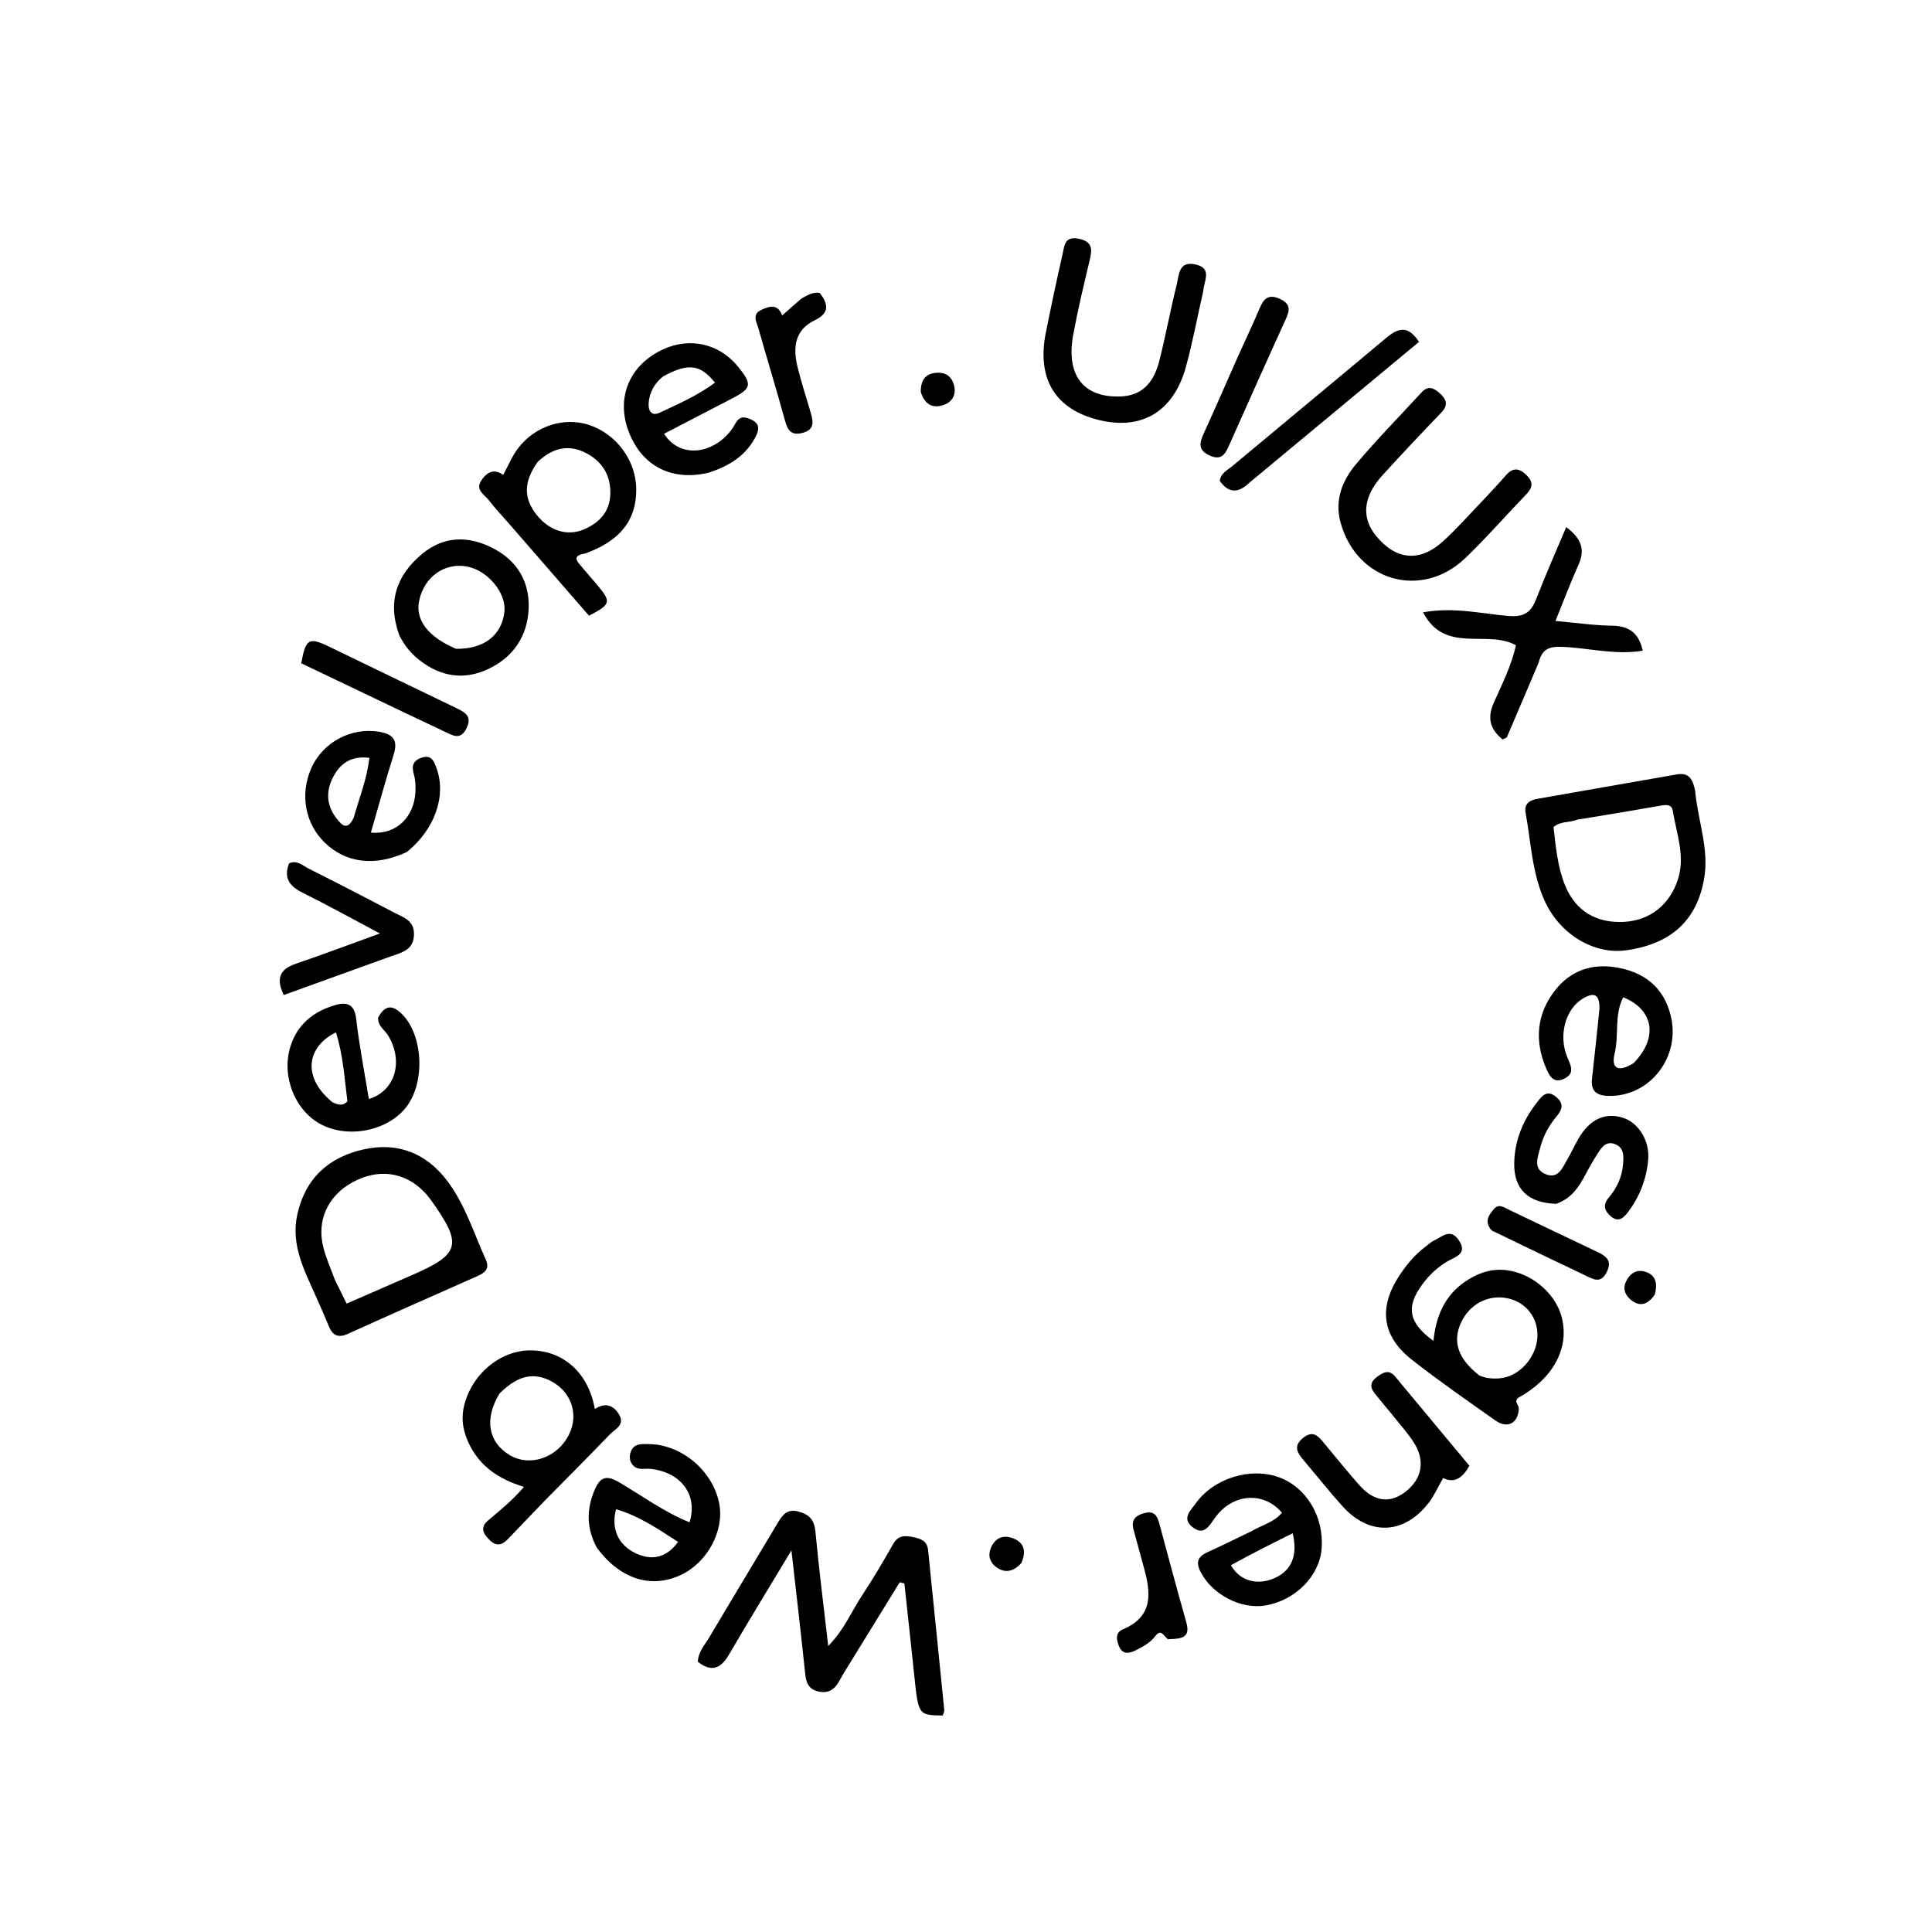
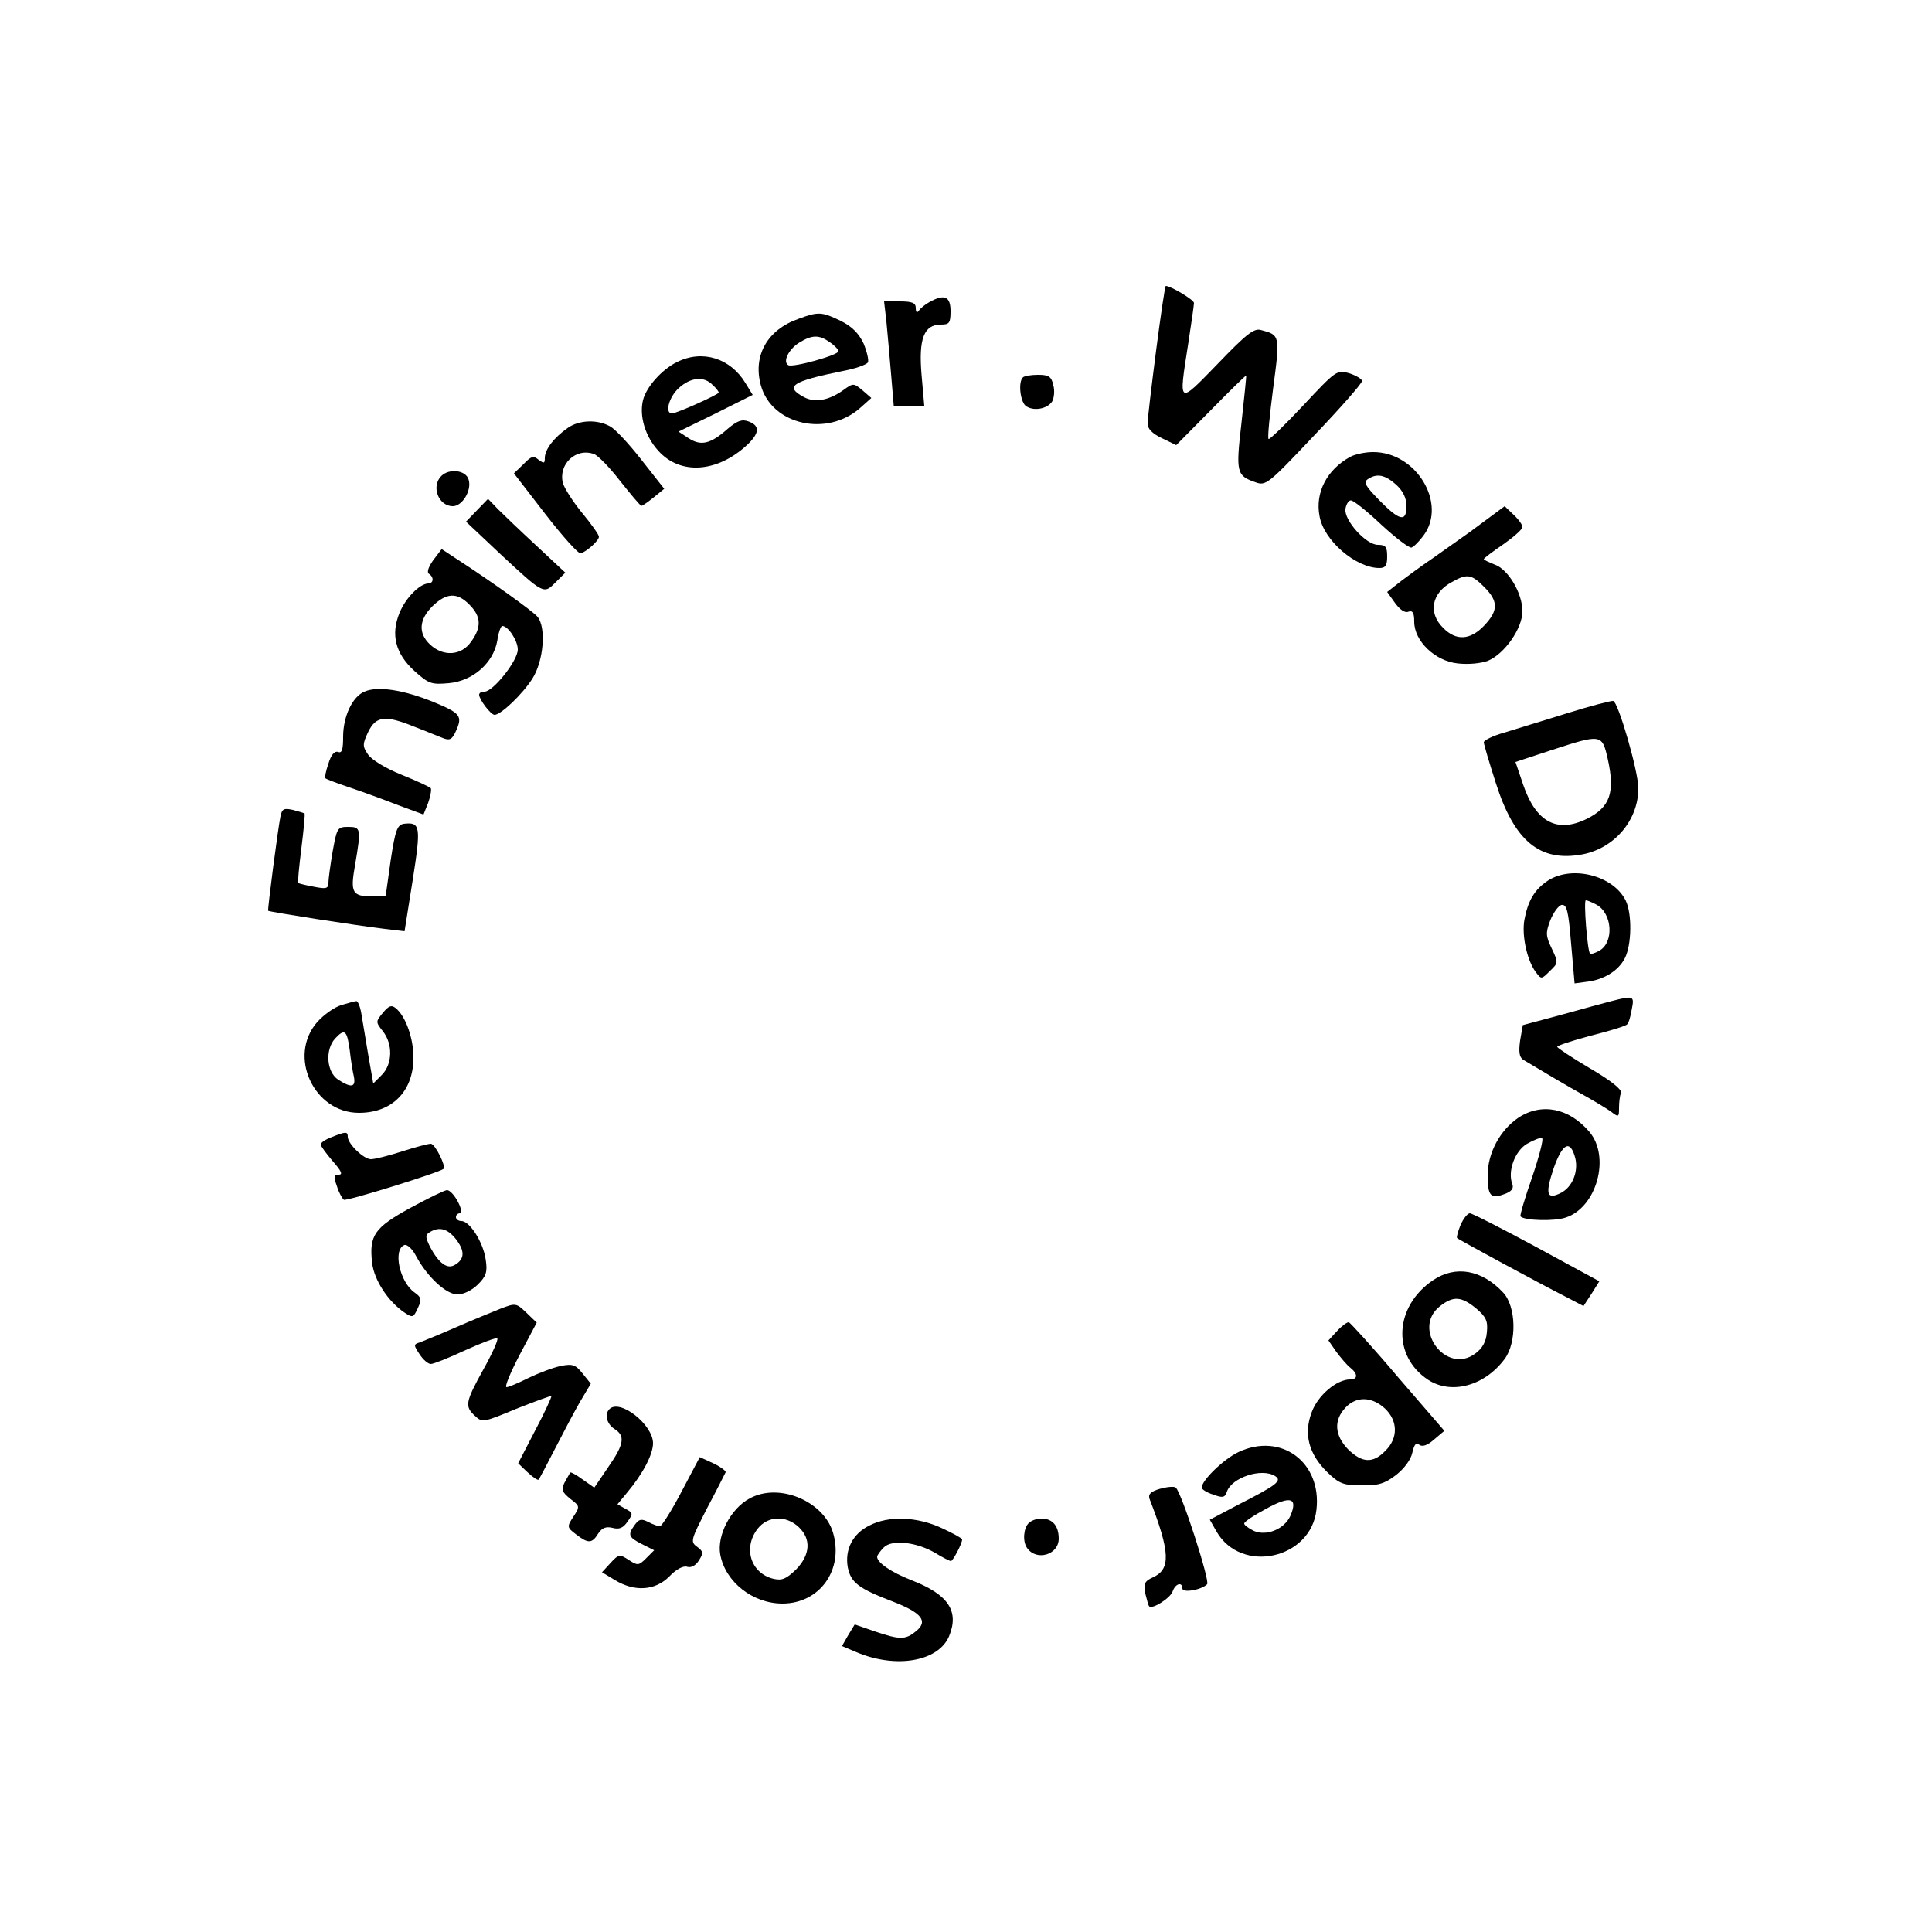
- <svg xmlns="http://www.w3.org/2000/svg" version="1.1" id="Layer_1" x="0px" y="0px" width="100%" viewBox="0 0 496 496" enable-background="new 0 0 496 496" xml:space="preserve">
-   <path fill="#000000" opacity="1" stroke="none" d=" M234.709,430.04   C233.853,421.896 233.016,414.203 232.178,406.51   C231.778,406.416 231.377,406.322 230.977,406.229   C226.649,413.254 222.318,420.277 217.994,427.305   C217.208,428.581 216.397,429.846 215.692,431.167   C214.502,433.398 213.051,434.885 210.172,434.267   C207.188,433.626 206.903,431.532 206.646,429.051   C205.625,419.198 204.46,409.36 203.181,398.031   C197.357,407.721 192.158,416.179 187.168,424.759   C185.032,428.43 182.636,429.351 179.163,426.632   C179.244,424.064 180.947,422.302 182.107,420.341   C187.955,410.447 193.92,400.622 199.802,390.748   C201.004,388.73 202.267,387.325 204.982,388.053   C207.75,388.794 209.062,390.177 209.343,393.202   C210.231,402.733 211.445,412.234 212.627,422.577   C216.788,418.355 218.61,413.667 221.313,409.598   C224.168,405.3 226.771,400.828 229.333,396.346   C230.616,394.102 232.362,394.197 234.46,394.63   C236.388,395.027 238.027,395.601 238.26,397.889   C239.658,411.61 241.057,425.331 242.422,439.055   C242.466,439.499 242.155,439.979 242.017,440.418   C235.778,440.332 235.778,440.332 234.709,430.04  z" />
-   <path fill="#000000" opacity="1" stroke="none" d=" M366.087,319.957   C366.914,319.333 367.401,318.831 367.995,318.564   C370.107,317.614 372.319,315.186 374.455,318.313   C376.997,322.033 373.471,322.662 371.343,323.972   C368.902,325.475 366.852,327.419 365.157,329.723   C360.874,335.542 361.577,339.563 368.01,344.247   C368.638,337.902 370.91,332.562 376.227,328.971   C379.056,327.06 382.163,325.853 385.592,325.996   C392.618,326.29 399.329,331.738 400.969,338.292   C402.945,346.185 398.669,354.005 389.705,358.898   C388.628,359.906 389.967,360.709 389.93,361.603   C389.773,365.376 387.028,366.875 383.928,364.69   C376.714,359.605 369.459,354.556 362.511,349.12   C354.814,343.098 353.849,335.775 359.173,327.605   C360.999,324.802 363.091,322.215 366.087,319.957  M379.741,353.091   C381.457,353.89 383.283,354.008 385.12,353.842   C390.031,353.399 394.42,348.52 394.694,343.262   C394.954,338.285 391.714,334.176 386.808,333.26   C381.896,332.343 377.181,334.91 375.036,339.669   C372.902,344.403 374.257,348.803 379.741,353.091  z" />
-   <path fill="#000000" opacity="1" stroke="none" d=" M435.2,203.107   C435.944,210.921 438.845,218.059 437.481,225.675   C435.576,236.31 429.03,242.365 417.46,243.97   C409.32,245.1 400.597,239.984 396.649,231.465   C393.316,224.275 393.068,216.345 391.669,208.696   C391.218,206.235 392.833,205.411 394.755,205.069   C406.678,202.952 418.614,200.906 430.54,198.806   C433.674,198.254 434.638,200.162 435.2,203.107  M404.923,210.429   C403.003,211.257 400.638,210.732 398.838,212.337   C399.417,217.49 399.876,222.622 401.847,227.412   C404.492,233.837 409.783,237.016 416.802,236.678   C423.603,236.35 428.635,232.294 430.744,225.843   C432.735,219.752 430.389,214.052 429.473,208.234   C429.156,206.22 427.395,206.641 425.841,206.917   C419.152,208.102 412.449,209.205 404.923,210.429  z" />
-   <path fill="#000000" opacity="1" stroke="none" d=" M81.41,333.52   C78.26,326.355 74.569,319.753 76.334,311.777   C78.412,302.393 84.496,297.03 93.461,295.06   C102.221,293.134 109.605,296.139 114.956,303.344   C119.457,309.405 121.677,316.663 124.753,323.465   C125.794,325.766 124.396,326.802 122.541,327.625   C111.453,332.542 100.353,337.433 89.305,342.439   C86.634,343.65 85.29,342.694 84.328,340.275   C83.469,338.115 82.494,336 81.41,333.52  M85.964,328.534   C86.902,330.438 87.84,332.343 88.987,334.672   C94.769,332.151 100.205,329.772 105.649,327.41   C118.214,321.957 118.84,319.569 110.655,308.121   C110.078,307.314 109.439,306.536 108.74,305.834   C103.717,300.786 96.961,299.958 90.442,303.559   C84.097,307.064 81.226,313.427 83.041,320.345   C83.711,322.9 84.75,325.358 85.964,328.534  z" />
-   <path fill="#000000" opacity="1" stroke="none" d=" M139.566,385.566   C136.337,388.941 133.329,392.039 130.351,395.166   C128.828,396.765 127.377,397.031 125.673,395.353   C124.021,393.726 123.2,392.122 125.305,390.345   C128.473,387.671 131.709,385.077 134.502,381.727   C127.98,379.711 123.523,376.563 120.751,371.331   C119.088,368.192 118.286,364.836 119.076,361.23   C120.895,352.924 128.421,346.571 136.372,346.68   C144.72,346.793 151.093,352.513 152.717,361.744   C155.203,360.082 157.331,360.605 158.858,363.011   C160.628,365.802 157.91,366.86 156.575,368.25   C151.052,374 145.402,379.628 139.566,385.566  M128.225,357.778   C124.277,364.275 125.302,370.284 130.924,373.606   C136.098,376.664 143.091,374.238 146.044,368.361   C148.759,362.958 146.568,356.895 140.86,354.275   C136.076,352.08 132.178,353.847 128.225,357.778  z" />
-   <path fill="#000000" opacity="1" stroke="none" d=" M150.251,142.09   C148.288,142.413 147.26,143.002 148.656,144.705   C150.236,146.633 151.92,148.477 153.512,150.396   C156.965,154.558 156.803,155.167 151.212,158.07   C144.551,150.401 137.811,142.64 131.069,134.881   C129.215,132.747 127.26,130.692 125.529,128.462   C124.407,127.017 121.991,125.821 123.508,123.446   C124.862,121.326 126.793,120.129 129.177,121.929   C130.568,119.393 131.511,117.037 132.993,115.091   C137.382,109.326 144.814,106.987 151.208,109.089   C158.282,111.414 163.326,118.296 163.347,125.653   C163.37,133.546 159.22,138.857 150.251,142.09  M138.052,118.566   C134.44,123.65 134.343,127.815 137.736,132.13   C141.01,136.293 145.699,137.767 150.027,135.865   C153.94,134.146 156.537,131.379 156.684,126.836   C156.84,122.018 154.59,118.462 150.486,116.326   C146.276,114.134 142.155,114.71 138.052,118.566  z" />
-   <path fill="#000000" opacity="1" stroke="none" d=" M381.563,127.557   C383.373,125.582 384.992,123.904 386.506,122.137   C388.296,120.048 389.898,120.005 391.91,121.991   C393.862,123.916 393.36,125.334 391.717,127.037   C386.521,132.424 381.595,138.086 376.199,143.261   C364.927,154.074 348.18,149.175 344.129,134.025   C342.61,128.34 344.629,123.339 348.122,119.176   C353.461,112.815 359.314,106.885 364.935,100.76   C366.601,98.945 368.029,99.512 369.62,100.955   C371.417,102.585 371.861,104.01 369.985,105.959   C364.911,111.231 359.892,116.559 354.961,121.965   C349.938,127.471 349.422,132.861 353.27,137.564   C358.389,143.821 364.519,144.422 370.545,138.902   C374.34,135.426 377.745,131.525 381.563,127.557  z" />
-   <path fill="#000000" opacity="1" stroke="none" d=" M308.897,74.803   C307.352,81.517 306.189,87.912 304.469,94.154   C301.31,105.622 293.218,110.481 282.273,107.867   C270.941,105.16 266.103,97.31 268.5,85.364   C269.84,78.684 271.246,72.015 272.769,65.374   C273.249,63.279 273.197,60.515 276.956,61.295   C280.52,62.035 280.431,64.007 279.755,66.804   C278.235,73.103 276.748,79.42 275.554,85.787   C273.593,96.236 278.035,102.054 287.497,101.789   C292.76,101.641 296.091,98.786 297.659,92.54   C299.277,86.094 300.487,79.545 302.085,73.093   C302.708,70.58 302.577,66.849 307.032,67.915   C311.24,68.922 309.115,72.012 308.897,74.803  z" />
-   <path fill="#000000" opacity="1" stroke="none" d=" M395.041,170.055   C392.235,176.672 389.575,182.947 386.879,189.208   C386.78,189.44 386.336,189.523 385.757,189.835   C382.641,187.293 381.7,184.449 383.494,180.431   C385.636,175.632 388.03,170.873 389.197,165.664   C381.775,161.499 370.955,168.047 365.346,157.198   C373.214,155.792 380.237,157.529 387.179,158.129   C391.525,158.505 393.12,157.074 394.484,153.55   C396.81,147.541 399.433,141.646 402.087,135.333   C405.942,138.17 407.039,141.044 405.224,145.057   C403.191,149.549 401.466,154.18 399.337,159.415   C404.67,159.892 409.244,160.57 413.827,160.633   C418.15,160.692 420.715,162.41 421.742,167.049   C414.694,168.239 407.888,166.333 401.057,166.069   C397.881,165.946 395.91,166.493 395.041,170.055  z" />
-   <path fill="#000000" opacity="1" stroke="none" d=" M153.284,397.435   C150.529,392.402 150.558,387.643 152.566,382.727   C153.91,379.435 155.433,378.462 158.907,380.516   C164.867,384.04 170.514,388.177 177.021,390.825   C179.245,383.834 174.841,377.953 167.032,377.104   C165.582,376.946 163.977,377.504 162.714,376.393   C161.567,375.384 161.506,373.928 161.945,372.696   C162.724,370.513 164.794,370.714 166.604,370.738   C175.009,370.847 182.967,377.577 184.632,385.931   C186.027,392.929 181.634,401.149 174.795,404.336   C167.161,407.894 159.292,405.464 153.284,397.435  M158.152,387.453   C156.838,392.507 158.725,396.687 163.28,398.81   C167.484,400.769 171.25,399.816 174.077,395.846   C169.098,392.652 164.264,389.269 158.152,387.453  z" />
-   <path fill="#000000" opacity="1" stroke="none" d=" M321.219,393.132   C324.096,391.478 327.142,390.789 329.108,388.348   C324.354,382.77 316.313,383.386 311.82,389.809   C310.249,392.054 308.945,394.29 306.083,391.997   C303.343,389.802 305.707,387.757 306.935,386.02   C311.518,379.534 321.001,376.602 328.293,379.239   C335.404,381.811 339.935,389.358 339.3,397.573   C338.757,404.599 332.601,410.84 324.91,412.163   C318.569,413.253 311.177,409.342 308.216,403.542   C306.912,400.988 307.576,399.567 310.066,398.456   C313.714,396.828 317.286,395.028 321.219,393.132  M316.006,401.835   C318.205,405.699 322.39,407.053 326.794,405.323   C331.432,403.502 333.303,399.511 331.865,393.622   C326.636,396.235 321.517,398.793 316.006,401.835  z" />
-   <path fill="#000000" opacity="1" stroke="none" d=" M181.923,121.352   C172.476,123.607 164.886,119.667 161.492,111.043   C158.258,102.824 161.06,94.808 168.678,90.483   C176.141,86.246 184.444,87.791 189.695,94.392   C193.097,98.668 192.902,99.71 188.135,102.201   C182.273,105.265 176.394,108.297 170.486,111.362   C174.045,116.976 181.261,117.024 186.424,111.922   C187.355,111.002 188.174,109.898 188.788,108.742   C189.862,106.727 191.241,106.942 192.953,107.759   C194.993,108.733 194.949,110.215 194.107,111.899   C191.636,116.84 187.402,119.589 181.923,121.352  M170.238,96.636   C168.051,98.362 166.773,100.678 166.533,103.381   C166.376,105.137 167.034,107.039 169.395,105.935   C174.247,103.668 179.184,101.49 183.561,98.239   C179.771,93.528 176.708,93.119 170.238,96.636  z" />
-   <path fill="#000000" opacity="1" stroke="none" d=" M97.055,261.275   C98.622,258.37 100.362,257.801 102.761,259.926   C108.318,264.85 109.376,276.708 104.786,283.537   C100.456,289.979 90.148,292.464 82.771,288.844   C75.862,285.453 72.187,276.45 74.517,268.809   C76.292,262.987 80.423,259.697 86.014,258.049   C89.022,257.163 90.994,257.711 91.441,261.584   C92.233,268.453 93.574,275.259 94.694,282.151   C101.578,280.044 103.648,272.356 99.587,265.749   C98.733,264.36 97.041,263.502 97.055,261.275  M85.425,283.031   C86.647,283.532 87.874,284.132 89.19,282.737   C88.438,276.908 88.116,270.901 86.235,265.032   C78.29,269.043 77.846,276.966 85.425,283.031  z" />
-   <path fill="#000000" opacity="1" stroke="none" d=" M104.456,218.73   C96.249,222.545 88.81,221.602 83.35,216.308   C78.361,211.469 76.982,204.027 79.845,197.383   C82.786,190.556 90.16,186.641 97.374,187.87   C100.94,188.478 102.216,190.039 101.073,193.683   C98.998,200.298 97.174,206.991 95.218,213.745   C101.646,214.378 106.354,209.847 106.653,203.249   C106.72,201.77 106.661,200.207 106.249,198.804   C105.613,196.639 106.043,195.244 108.251,194.511   C110.832,193.656 111.463,195.569 112.087,197.287   C114.635,204.301 111.63,212.943 104.456,218.73  M90.812,209.907   C92.219,204.899 94.206,200.032 94.822,194.554   C90.15,193.987 87.284,195.974 85.421,199.689   C83.532,203.456 83.928,207.093 86.575,210.322   C87.641,211.621 89.113,213.54 90.812,209.907  z" />
-   <path fill="#000000" opacity="1" stroke="none" d=" M410.619,259.145   C410.757,255.155 409.19,254.664 406.356,256.367   C401.892,259.05 400.018,265.8 402.385,271.448   C403.27,273.558 404.397,275.534 401.61,276.914   C398.707,278.352 397.664,275.996 396.852,274.062   C393.921,267.083 394.542,260.287 399.181,254.312   C403.139,249.214 408.66,247.247 415.112,248.387   C422.106,249.623 426.97,253.364 428.846,260.433   C431.689,271.146 423.679,281.583 412.983,281.35   C409.763,281.28 408.371,280.053 408.725,276.853   C409.363,271.087 409.98,265.317 410.619,259.145  M419.422,272.906   C425.707,266.449 424.643,259.243 416.731,256.027   C414.376,260.59 415.683,265.726 414.52,270.478   C413.607,274.209 415.338,275.488 419.422,272.906  z" />
-   <path fill="#000000" opacity="1" stroke="none" d=" M102.516,163.098   C99.363,154.46 101.867,147.639 108.328,142.241   C113.907,137.58 120.213,137.47 126.552,140.736   C132.776,143.942 135.982,149.35 135.725,156.168   C135.456,163.33 131.749,168.828 125.102,171.867   C118.924,174.69 113.081,173.647 107.763,169.536   C105.633,167.889 103.897,165.877 102.516,163.098  M117.068,166.564   C124.173,166.696 128.825,163.137 129.494,157.056   C130.032,152.178 125.124,146.326 119.729,145.413   C114.062,144.454 108.976,148.097 107.635,154.073   C106.534,158.983 109.632,163.377 117.068,166.564  z" />
-   <path fill="#000000" opacity="1" stroke="none" d=" M357.586,363.393   C355.878,361.324 354.378,359.545 352.922,357.73   C351.66,356.156 351.745,354.791 353.483,353.516   C355.094,352.334 356.557,351.447 358.194,353.418   C364.542,361.062 370.904,368.695 377.239,376.306   C375.463,379.432 373.434,380.882 370.484,379.461   C369.155,381.78 368.212,383.95 366.814,385.772   C360.527,393.972 351.601,394.374 344.708,386.749   C341.254,382.93 338.06,378.876 334.727,374.947   C333.093,373.021 331.879,371.251 334.597,369.11   C337.135,367.11 338.451,368.716 339.9,370.462   C342.872,374.042 345.8,377.664 348.871,381.159   C352.67,385.484 356.68,386.082 360.664,383.102   C365.053,379.82 366.009,375.117 362.99,370.368   C361.483,367.996 359.553,365.892 357.586,363.393  z" />
-   <path fill="#000000" opacity="1" stroke="none" d=" M399.539,309.053   C392.285,308.848 388.618,305.273 388.745,298.583   C388.856,292.751 391.015,287.555 394.609,282.991   C395.831,281.439 397.106,279.624 399.483,281.596   C401.545,283.308 401.122,284.83 399.584,286.658   C397.646,288.963 396.205,291.609 395.447,294.552   C394.796,297.082 393.441,300.092 396.874,301.471   C400.044,302.744 401.131,299.798 402.367,297.687   C403.375,295.966 404.195,294.136 405.187,292.406   C408.091,287.343 412.091,285.485 416.723,286.985   C420.652,288.257 423.585,292.881 423.134,297.801   C422.687,302.673 420.971,307.181 417.994,311.129   C416.812,312.697 415.482,313.967 413.481,312.205   C411.874,310.79 411.444,309.313 412.996,307.49   C415.09,305.032 416.415,302.174 416.683,298.923   C416.848,296.916 417.009,294.707 414.7,293.759   C412.218,292.74 411.06,294.768 409.994,296.407   C408.638,298.493 407.507,300.726 406.281,302.897   C404.776,305.563 402.906,307.845 399.539,309.053  z" />
-   <path fill="#000000" opacity="1" stroke="none" d=" M100.408,245.498   C91.007,248.889 81.976,252.152 72.851,255.449   C70.672,250.907 72.076,248.736 76.017,247.395   C82.903,245.051 89.712,242.48 97.539,239.648   C90.315,235.819 84.078,232.361 77.697,229.191   C74.35,227.529 72.749,225.435 74.208,221.655   C76.257,220.704 77.714,222.227 79.227,222.985   C86.673,226.716 94.061,230.561 101.445,234.412   C103.742,235.61 106.384,236.361 106.276,239.956   C106.162,243.77 103.486,244.466 100.408,245.498  z" />
-   <path fill="#000000" opacity="1" stroke="none" d=" M320.776,123.903   C317.746,126.836 315.321,126.494 313.155,123.472   C313.407,121.434 315.094,120.724 316.321,119.7   C329.461,108.729 342.66,97.828 355.78,86.833   C358.73,84.362 361.35,83.2 364.292,87.774   C349.854,99.76 335.454,111.714 320.776,123.903  z" />
-   <path fill="#000000" opacity="1" stroke="none" d=" M317.695,91.786   C319.685,87.351 321.637,83.311 323.372,79.179   C324.444,76.628 325.69,75.394 328.624,76.753   C331.367,78.023 331.156,79.627 330.101,81.938   C325.205,92.661 320.408,103.429 315.607,114.195   C314.588,116.48 313.663,118.397 310.485,116.908   C307.445,115.483 307.976,113.609 309.051,111.25   C311.945,104.906 314.735,98.514 317.695,91.786  z" />
-   <path fill="#000000" opacity="1" stroke="none" d=" M104.07,183.054   C94.888,178.676 86.051,174.452 77.335,170.286   C78.469,163.999 79.294,163.516 84.38,165.963   C95.331,171.232 106.25,176.57 117.213,181.813   C119.561,182.936 121.273,184 119.727,187.052   C118.215,190.036 116.322,188.86 114.337,187.921   C111.028,186.354 107.722,184.779 104.07,183.054  z" />
-   <path fill="#000000" opacity="1" stroke="none" d=" M205.841,76.585   C207.47,75.706 208.755,74.9 210.468,75.214   C212.561,77.981 213.138,80.319 209.174,82.22   C204.017,84.693 203.546,89.236 204.728,94.118   C205.701,98.139 207.018,102.076 208.165,106.055   C208.8,108.26 209.14,110.291 206.114,111.112   C203.358,111.859 202.281,110.715 201.576,108.134   C199.391,100.143 196.937,92.225 194.692,84.249   C194.245,82.661 192.934,80.711 195.493,79.534   C197.618,78.557 199.663,77.945 200.817,80.983   C202.597,79.394 204.063,78.084 205.841,76.585  z" />
-   <path fill="#000000" opacity="1" stroke="none" d=" M299.833,420.841   C298.667,419.921 298.108,418.056 296.576,420.054   C295.225,421.816 293.301,422.856 291.342,423.789   C289.653,424.594 288.111,424.696 287.259,422.574   C286.585,420.893 286.306,419.117 288.289,418.289   C296.176,414.992 295.462,408.907 293.655,402.394   C292.766,399.193 291.934,395.976 291.038,392.777   C290.345,390.305 291.348,389.122 293.751,388.469   C296.242,387.792 297.059,389.038 297.603,391.049   C299.9,399.541 302.156,408.045 304.563,416.506   C305.796,420.84 302.825,420.677 299.833,420.841  z" />
-   <path fill="#000000" opacity="1" stroke="none" d=" M382.979,315.907   C380.895,313.596 382.274,311.899 383.524,310.405   C384.81,308.869 386.261,310.044 387.564,310.664   C395.05,314.224 402.514,317.829 410.009,321.368   C412.36,322.478 414,323.668 412.452,326.661   C410.932,329.6 409.058,328.427 407.071,327.477   C399.144,323.689 391.21,319.917 382.979,315.907  z" />
-   <path fill="#000000" opacity="1" stroke="none" d=" M262.215,401.264   C260.125,403.576 257.957,403.928 255.77,402.329   C254.174,401.163 253.568,399.421 254.359,397.46   C255.307,395.113 257.168,394.035 259.543,394.746   C262.605,395.662 263.722,397.815 262.215,401.264  z" />
-   <path fill="#000000" opacity="1" stroke="none" d=" M236.4,100.682   C236.323,97.27 237.868,95.719 240.876,95.689   C243.238,95.665 244.547,97.08 244.993,99.219   C245.465,101.476 244.366,103.211 242.319,103.944   C239.57,104.928 237.472,103.972 236.4,100.682  z" />
-   <path fill="#000000" opacity="1" stroke="none" d=" M424.818,332.395   C422.988,334.987 420.971,335.56 418.724,333.734   C417.203,332.498 416.52,330.826 417.503,328.887   C418.51,326.898 420.163,325.806 422.355,326.481   C425.08,327.322 425.621,329.47 424.818,332.395  z" />
+ <svg xmlns="http://www.w3.org/2000/svg" version="1.0" width="500pt" height="500pt" viewBox="0 0 500 500" preserveAspectRatio="xMidYMid meet">
+   <g transform="translate(0,500) scale(0.1,-0.1)" fill="#000000" stroke="none">
+     <path d="M2992 4093 c-12 -93 -22 -177 -22 -189 0 -14 12 -26 37 -38 l37 -18 90 91 c49 50 90 90 91 89 1 -2 -5 -56 -12 -122 -15 -129 -13 -137 36 -154 27 -10 33 -5 152 121 68 71 124 135 124 141 0 5 -15 14 -33 20 -32 9 -34 8 -119 -83 -47 -50 -88 -90 -90 -87 -3 3 3 62 12 132 18 136 18 137 -32 150 -18 5 -38 -11 -112 -88 -103 -106 -101 -108 -76 52 8 52 15 100 15 106 0 8 -60 44 -73 44 -2 0 -13 -75 -25 -167z" />
+     <path d="M2405 4218 c-11 -6 -23 -16 -27 -22 -5 -7 -8 -4 -8 7 0 13 -9 17 -41 17 l-41 0 6 -52 c3 -29 8 -90 12 -135 l7 -83 39 0 40 0 -7 80 c-8 93 6 130 50 130 22 0 25 4 25 35 0 38 -16 45 -55 23z" />
+     <path d="M2067 4175 c-81 -28 -119 -95 -98 -172 28 -103 172 -135 258 -58 l28 25 -23 20 c-23 19 -24 19 -50 0 -37 -26 -72 -33 -101 -18 -52 28 -32 41 101 68 32 6 60 16 64 22 3 5 -2 27 -11 49 -13 27 -30 44 -60 59 -48 23 -57 24 -108 5z m81 -61 c12 -8 22 -19 22 -23 0 -10 -118 -43 -130 -36 -15 9 1 41 28 58 34 21 52 21 80 1z" />
+     <path d="M1752 4063 c-39 -19 -80 -65 -88 -99 -10 -41 6 -94 40 -131 57 -63 152 -56 229 15 33 31 34 50 5 61 -18 7 -30 2 -55 -19 -44 -39 -69 -45 -101 -24 l-26 17 96 47 96 48 -19 31 c-39 64 -111 87 -177 54z m92 -59 c9 -8 16 -17 16 -20 0 -5 -109 -54 -121 -54 -19 0 -8 42 17 65 31 29 66 32 88 9z" />
+     <path d="M2647 4023 c-12 -12 -7 -60 7 -73 19 -15 56 -9 69 11 5 9 7 28 3 42 -5 23 -12 27 -40 27 -18 0 -36 -3 -39 -7z" />
+     <path d="M1470 3893 c-36 -25 -59 -55 -60 -77 0 -16 -2 -16 -16 -6 -13 11 -19 10 -39 -11 l-25 -24 81 -105 c45 -58 86 -104 92 -102 16 5 47 33 47 43 0 5 -19 32 -43 61 -24 29 -46 64 -50 77 -13 49 33 93 80 76 10 -3 41 -35 68 -70 28 -35 52 -64 55 -64 3 0 17 10 32 22 l27 22 -59 75 c-32 41 -69 81 -82 87 -33 18 -79 16 -108 -4z" />
+     <path d="M3495 3818 c-61 -33 -92 -93 -80 -154 11 -63 94 -134 155 -134 16 0 20 7 20 30 0 25 -4 30 -24 30 -31 0 -88 64 -84 93 2 12 8 22 14 22 7 0 42 -28 79 -63 37 -34 72 -61 78 -59 6 2 20 16 31 31 62 83 -19 217 -131 216 -21 0 -47 -6 -58 -12z m119 -73 c17 -16 26 -34 26 -55 0 -42 -18 -38 -70 15 -37 38 -42 47 -30 55 24 16 45 11 74 -15z" />
+     <path d="M1142 3768 c-27 -27 -7 -78 30 -78 24 0 49 40 41 68 -6 25 -50 31 -71 10z" />
+     <path d="M1234 3679 l-28 -29 88 -83 c114 -106 113 -105 144 -74 l25 25 -74 69 c-40 37 -85 80 -100 95 l-26 27 -29 -30z" />
+     <path d="M3805 3624 c-50 -35 -101 -72 -115 -81 -14 -10 -42 -30 -63 -46 l-37 -29 20 -28 c13 -18 26 -27 35 -23 11 4 15 -3 15 -26 0 -50 54 -102 113 -108 28 -3 59 0 78 7 43 18 89 84 89 128 0 47 -37 109 -72 121 -15 6 -28 12 -28 14 0 2 22 19 50 38 27 19 50 39 50 45 0 6 -10 20 -23 32 l-23 22 -89 -66z m36 -143 c37 -37 37 -61 0 -100 -36 -38 -73 -40 -106 -6 -40 39 -30 91 23 119 39 22 50 20 83 -13z" />
+     <path d="M1121 3550 c-12 -17 -17 -31 -11 -35 14 -9 12 -25 -2 -25 -22 -1 -58 -37 -74 -76 -23 -56 -11 -105 38 -150 38 -34 44 -36 90 -32 63 6 115 53 125 110 3 21 9 38 13 38 15 0 40 -38 40 -61 0 -29 -64 -109 -86 -109 -8 0 -14 -3 -14 -8 0 -12 30 -52 40 -52 16 0 72 53 98 94 29 46 36 132 13 160 -13 15 -119 91 -207 148 l-41 27 -22 -29z m94 -115 c30 -30 32 -58 4 -96 -25 -36 -72 -39 -106 -7 -31 29 -29 64 6 99 36 35 64 37 96 4z" />
+     <path d="M943 3210 c-31 -13 -55 -64 -55 -117 0 -33 -3 -43 -13 -39 -9 3 -18 -7 -25 -30 -7 -20 -10 -37 -8 -38 1 -2 30 -13 63 -24 33 -11 90 -32 126 -46 l65 -24 12 30 c6 17 9 34 7 38 -2 3 -36 19 -76 35 -42 17 -78 39 -87 53 -14 21 -14 26 1 58 20 41 44 44 120 13 29 -11 62 -25 73 -29 17 -7 24 -4 33 16 19 41 14 48 -59 78 -77 31 -143 41 -177 26z" />
+     <path d="M4055 3154 c-60 -19 -134 -41 -162 -50 -29 -8 -53 -20 -53 -25 0 -5 14 -52 31 -105 48 -151 114 -206 225 -185 82 16 144 88 144 171 0 44 -52 223 -65 226 -5 1 -59 -13 -120 -32z m106 -119 c19 -86 6 -124 -54 -154 -77 -38 -132 -9 -165 88 l-20 59 91 30 c132 43 133 43 148 -23z" />
+     <path d="M726 2888 c-7 -34 -34 -243 -32 -245 2 -3 234 -39 302 -47 l51 -6 21 132 c22 140 20 151 -23 146 -17 -3 -22 -16 -34 -95 l-13 -93 -32 0 c-55 0 -60 9 -47 82 16 94 15 98 -18 98 -28 0 -29 -3 -40 -63 -6 -35 -11 -72 -11 -81 0 -16 -6 -17 -37 -11 -21 4 -39 8 -41 10 -2 1 2 42 8 90 6 48 10 89 8 90 -2 1 -15 5 -30 9 -23 5 -28 3 -32 -16z" />
+     <path d="M4006 2721 c-35 -23 -52 -53 -61 -102 -7 -41 7 -104 29 -134 15 -20 15 -20 37 2 22 21 22 22 5 58 -16 33 -16 41 -4 73 8 20 21 38 29 40 14 2 18 -15 25 -100 l9 -103 30 4 c45 5 83 28 100 61 18 35 19 116 2 150 -33 65 -139 91 -201 51z m125 -62 c42 -22 47 -99 7 -120 -11 -6 -21 -9 -23 -7 -7 7 -17 138 -11 138 4 0 16 -5 27 -11z" />
+     <path d="M4170 2409 c-19 -5 -79 -21 -132 -36 l-97 -26 -7 -40 c-4 -29 -2 -42 7 -49 38 -23 119 -71 159 -93 25 -14 55 -32 68 -41 21 -16 22 -16 22 9 0 14 2 31 5 39 3 8 -25 31 -80 63 -47 28 -85 53 -85 56 0 3 39 16 88 29 48 12 90 25 93 29 4 3 9 21 12 39 7 35 5 36 -53 21z" />
+     <path d="M884 2399 c-18 -5 -46 -25 -63 -44 -77 -88 -9 -235 108 -235 86 0 141 56 141 143 0 50 -20 107 -46 128 -11 9 -18 6 -33 -12 -19 -23 -19 -24 0 -48 26 -33 25 -85 -3 -113 l-22 -22 -13 74 c-7 41 -15 90 -18 108 -3 17 -9 32 -13 31 -4 0 -21 -5 -38 -10z m21 -116 c3 -27 8 -58 11 -70 5 -27 -7 -29 -41 -7 -30 20 -34 77 -8 106 25 27 31 22 38 -29z" />
+     <path d="M3929 2107 c-47 -32 -79 -91 -79 -149 0 -53 8 -62 44 -48 17 6 24 14 20 25 -13 33 6 86 38 105 18 10 35 17 39 14 4 -2 -8 -48 -26 -101 -19 -54 -32 -99 -30 -101 10 -11 88 -13 117 -3 80 26 116 156 62 221 -53 63 -125 77 -185 37z m148 -105 c8 -35 -8 -74 -37 -89 -37 -19 -42 -4 -19 64 23 65 43 75 56 25z" />
+     <path d="M858 2057 c-16 -6 -28 -14 -28 -19 0 -4 14 -23 31 -43 22 -25 27 -35 16 -35 -13 0 -14 -5 -5 -30 5 -17 14 -32 18 -35 7 -4 246 70 258 80 7 6 -22 65 -33 65 -7 0 -41 -9 -75 -20 -34 -11 -70 -20 -80 -20 -19 0 -60 40 -60 58 0 14 -5 14 -42 -1z" />
+     <path d="M1062 1874 c-93 -51 -107 -71 -99 -142 5 -45 42 -101 84 -129 21 -14 23 -13 34 11 11 23 10 28 -8 41 -39 27 -57 112 -26 123 7 2 21 -11 30 -29 29 -54 78 -99 107 -99 16 0 38 11 53 26 21 21 25 32 20 64 -6 44 -41 100 -63 100 -8 0 -14 5 -14 10 0 6 5 10 10 10 6 0 4 13 -5 30 -9 17 -21 30 -28 30 -6 0 -49 -21 -95 -46z m118 -81 c23 -30 23 -51 -2 -66 -20 -13 -42 3 -65 46 -12 25 -13 31 -1 38 24 15 46 10 68 -18z" />
+     <path d="M3780 1830 c-7 -17 -11 -32 -9 -34 5 -5 216 -119 281 -152 l46 -24 21 32 20 32 -162 88 c-89 48 -167 88 -173 88 -6 0 -17 -14 -24 -30z" />
+     <path d="M3709 1687 c-101 -68 -107 -196 -13 -258 60 -39 146 -16 198 54 32 43 30 136 -4 172 -55 59 -123 71 -181 32z m111 -73 c26 -22 31 -33 28 -62 -2 -24 -11 -41 -30 -55 -75 -56 -165 64 -92 122 35 28 56 26 94 -5z" />
+     <path d="M1295 1613 c-22 -9 -74 -30 -115 -48 -41 -18 -83 -35 -93 -39 -17 -5 -17 -7 -1 -31 9 -14 22 -25 29 -25 7 0 47 16 90 36 42 19 79 33 82 30 3 -3 -13 -39 -36 -80 -47 -85 -49 -96 -21 -121 18 -17 22 -16 106 19 48 19 89 34 91 33 1 -2 -17 -42 -42 -89 l-44 -85 24 -23 c14 -13 27 -22 29 -19 2 2 21 38 42 79 21 41 50 96 65 122 l28 47 -21 26 c-18 23 -26 26 -56 20 -20 -4 -57 -18 -84 -31 -26 -13 -52 -24 -57 -24 -6 0 10 38 34 84 l44 83 -27 26 c-26 25 -28 25 -67 10z" />
+     <path d="M3461 1556 l-23 -25 20 -29 c12 -16 28 -35 37 -42 20 -16 19 -30 -1 -30 -35 0 -83 -41 -99 -84 -22 -57 -8 -109 40 -156 31 -30 42 -34 88 -34 43 -1 60 4 89 26 22 17 39 40 43 58 5 22 10 28 18 21 8 -6 21 -2 39 14 l26 22 -120 139 c-65 77 -123 140 -127 142 -4 1 -18 -9 -30 -22z m123 -201 c34 -32 35 -77 1 -110 -32 -33 -60 -31 -96 4 -35 36 -38 75 -7 108 28 30 68 29 102 -2z" />
+     <path d="M1577 1353 c-13 -13 -7 -38 13 -51 29 -18 25 -40 -16 -99 l-36 -53 -30 21 c-16 12 -31 20 -32 18 -2 -2 -8 -14 -15 -26 -9 -18 -7 -24 15 -42 25 -19 25 -20 8 -46 -17 -26 -17 -28 7 -46 31 -24 41 -24 57 2 10 15 20 19 37 15 18 -5 28 0 39 16 15 21 14 23 -5 33 l-21 12 24 29 c42 50 68 100 68 129 0 48 -86 116 -113 88z" />
+     <path d="M3205 1242 c-38 -18 -95 -73 -95 -92 0 -4 13 -13 30 -18 24 -9 30 -8 35 7 12 37 90 63 125 41 19 -12 5 -23 -97 -75 l-72 -38 17 -30 c64 -112 245 -72 259 56 14 123 -92 201 -202 149z m134 -166 c-16 -34 -62 -52 -94 -38 -14 7 -25 15 -25 19 0 5 26 22 58 39 62 34 82 28 61 -20z" />
+     <path d="M1764 1140 c-26 -50 -52 -90 -56 -90 -5 0 -19 5 -30 11 -18 9 -24 8 -35 -7 -19 -26 -17 -32 18 -50 l32 -16 -21 -21 c-19 -19 -22 -19 -45 -4 -23 15 -26 15 -47 -8 l-22 -24 33 -20 c51 -31 104 -28 141 9 18 19 37 29 47 25 10 -3 22 4 30 17 12 19 11 23 -5 35 -18 13 -16 18 26 100 25 47 46 89 48 93 1 3 -13 14 -32 23 l-35 16 -47 -89z" />
+     <path d="M3002 1147 c-24 -7 -31 -14 -27 -26 54 -139 55 -182 9 -203 -22 -10 -25 -17 -20 -42 4 -16 8 -31 10 -33 8 -9 56 22 61 39 7 20 25 25 25 7 0 -12 49 -4 64 11 8 8 -66 237 -81 250 -4 4 -23 2 -41 -3z" />
+     <path d="M1940 1122 c-49 -26 -85 -96 -76 -145 13 -71 84 -127 161 -127 96 0 159 87 131 183 -24 82 -140 131 -216 89z m127 -74 c33 -31 30 -72 -7 -110 -25 -24 -36 -29 -58 -24 -59 14 -80 80 -41 130 26 33 73 35 106 4z" />
+     <path d="M2250 1052 c-43 -21 -64 -62 -56 -108 8 -40 28 -55 117 -89 75 -29 92 -51 59 -77 -27 -22 -41 -22 -106 0 l-52 18 -17 -28 -16 -28 38 -16 c102 -43 211 -24 239 41 27 65 -1 108 -96 145 -54 21 -90 46 -90 61 0 4 8 15 17 24 21 22 87 14 135 -15 18 -11 36 -20 39 -20 5 0 29 45 29 56 0 3 -24 16 -52 29 -64 30 -138 33 -188 7z" />
+     <path d="M2662 1058 c-13 -13 -16 -47 -4 -64 24 -35 82 -18 82 24 0 33 -16 52 -45 52 -12 0 -26 -5 -33 -12z" />
+   </g>
</svg>
